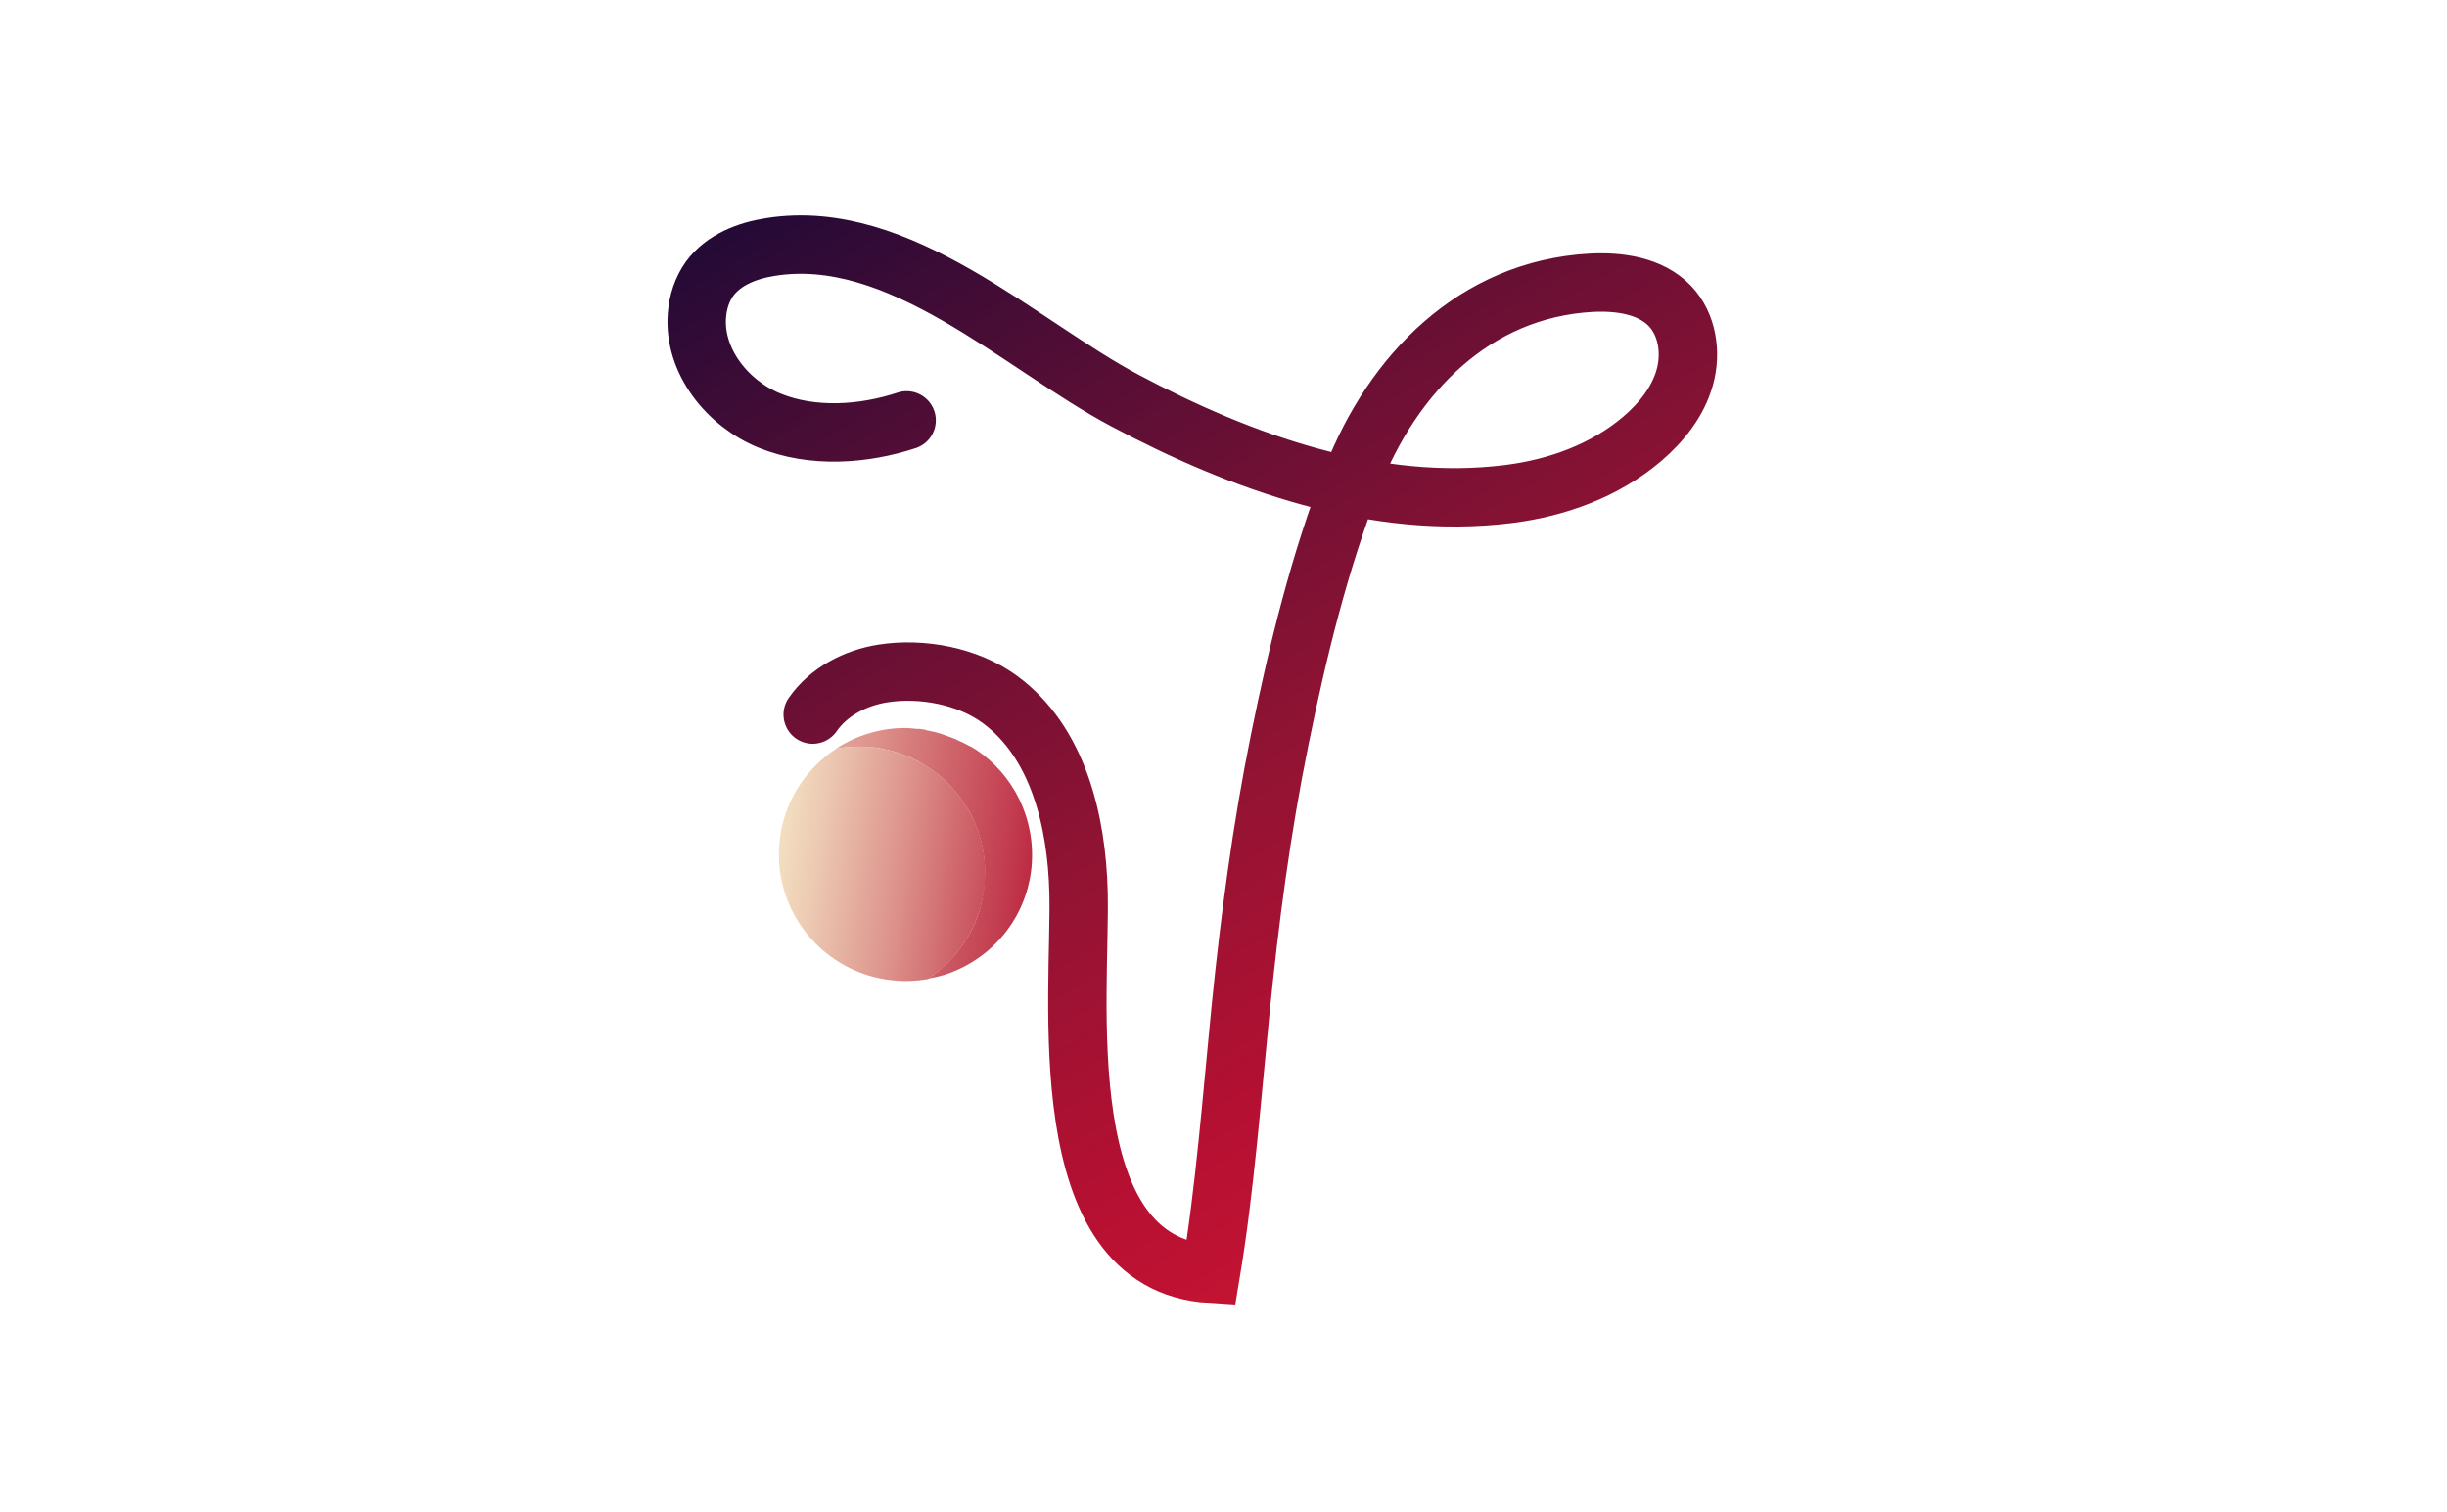
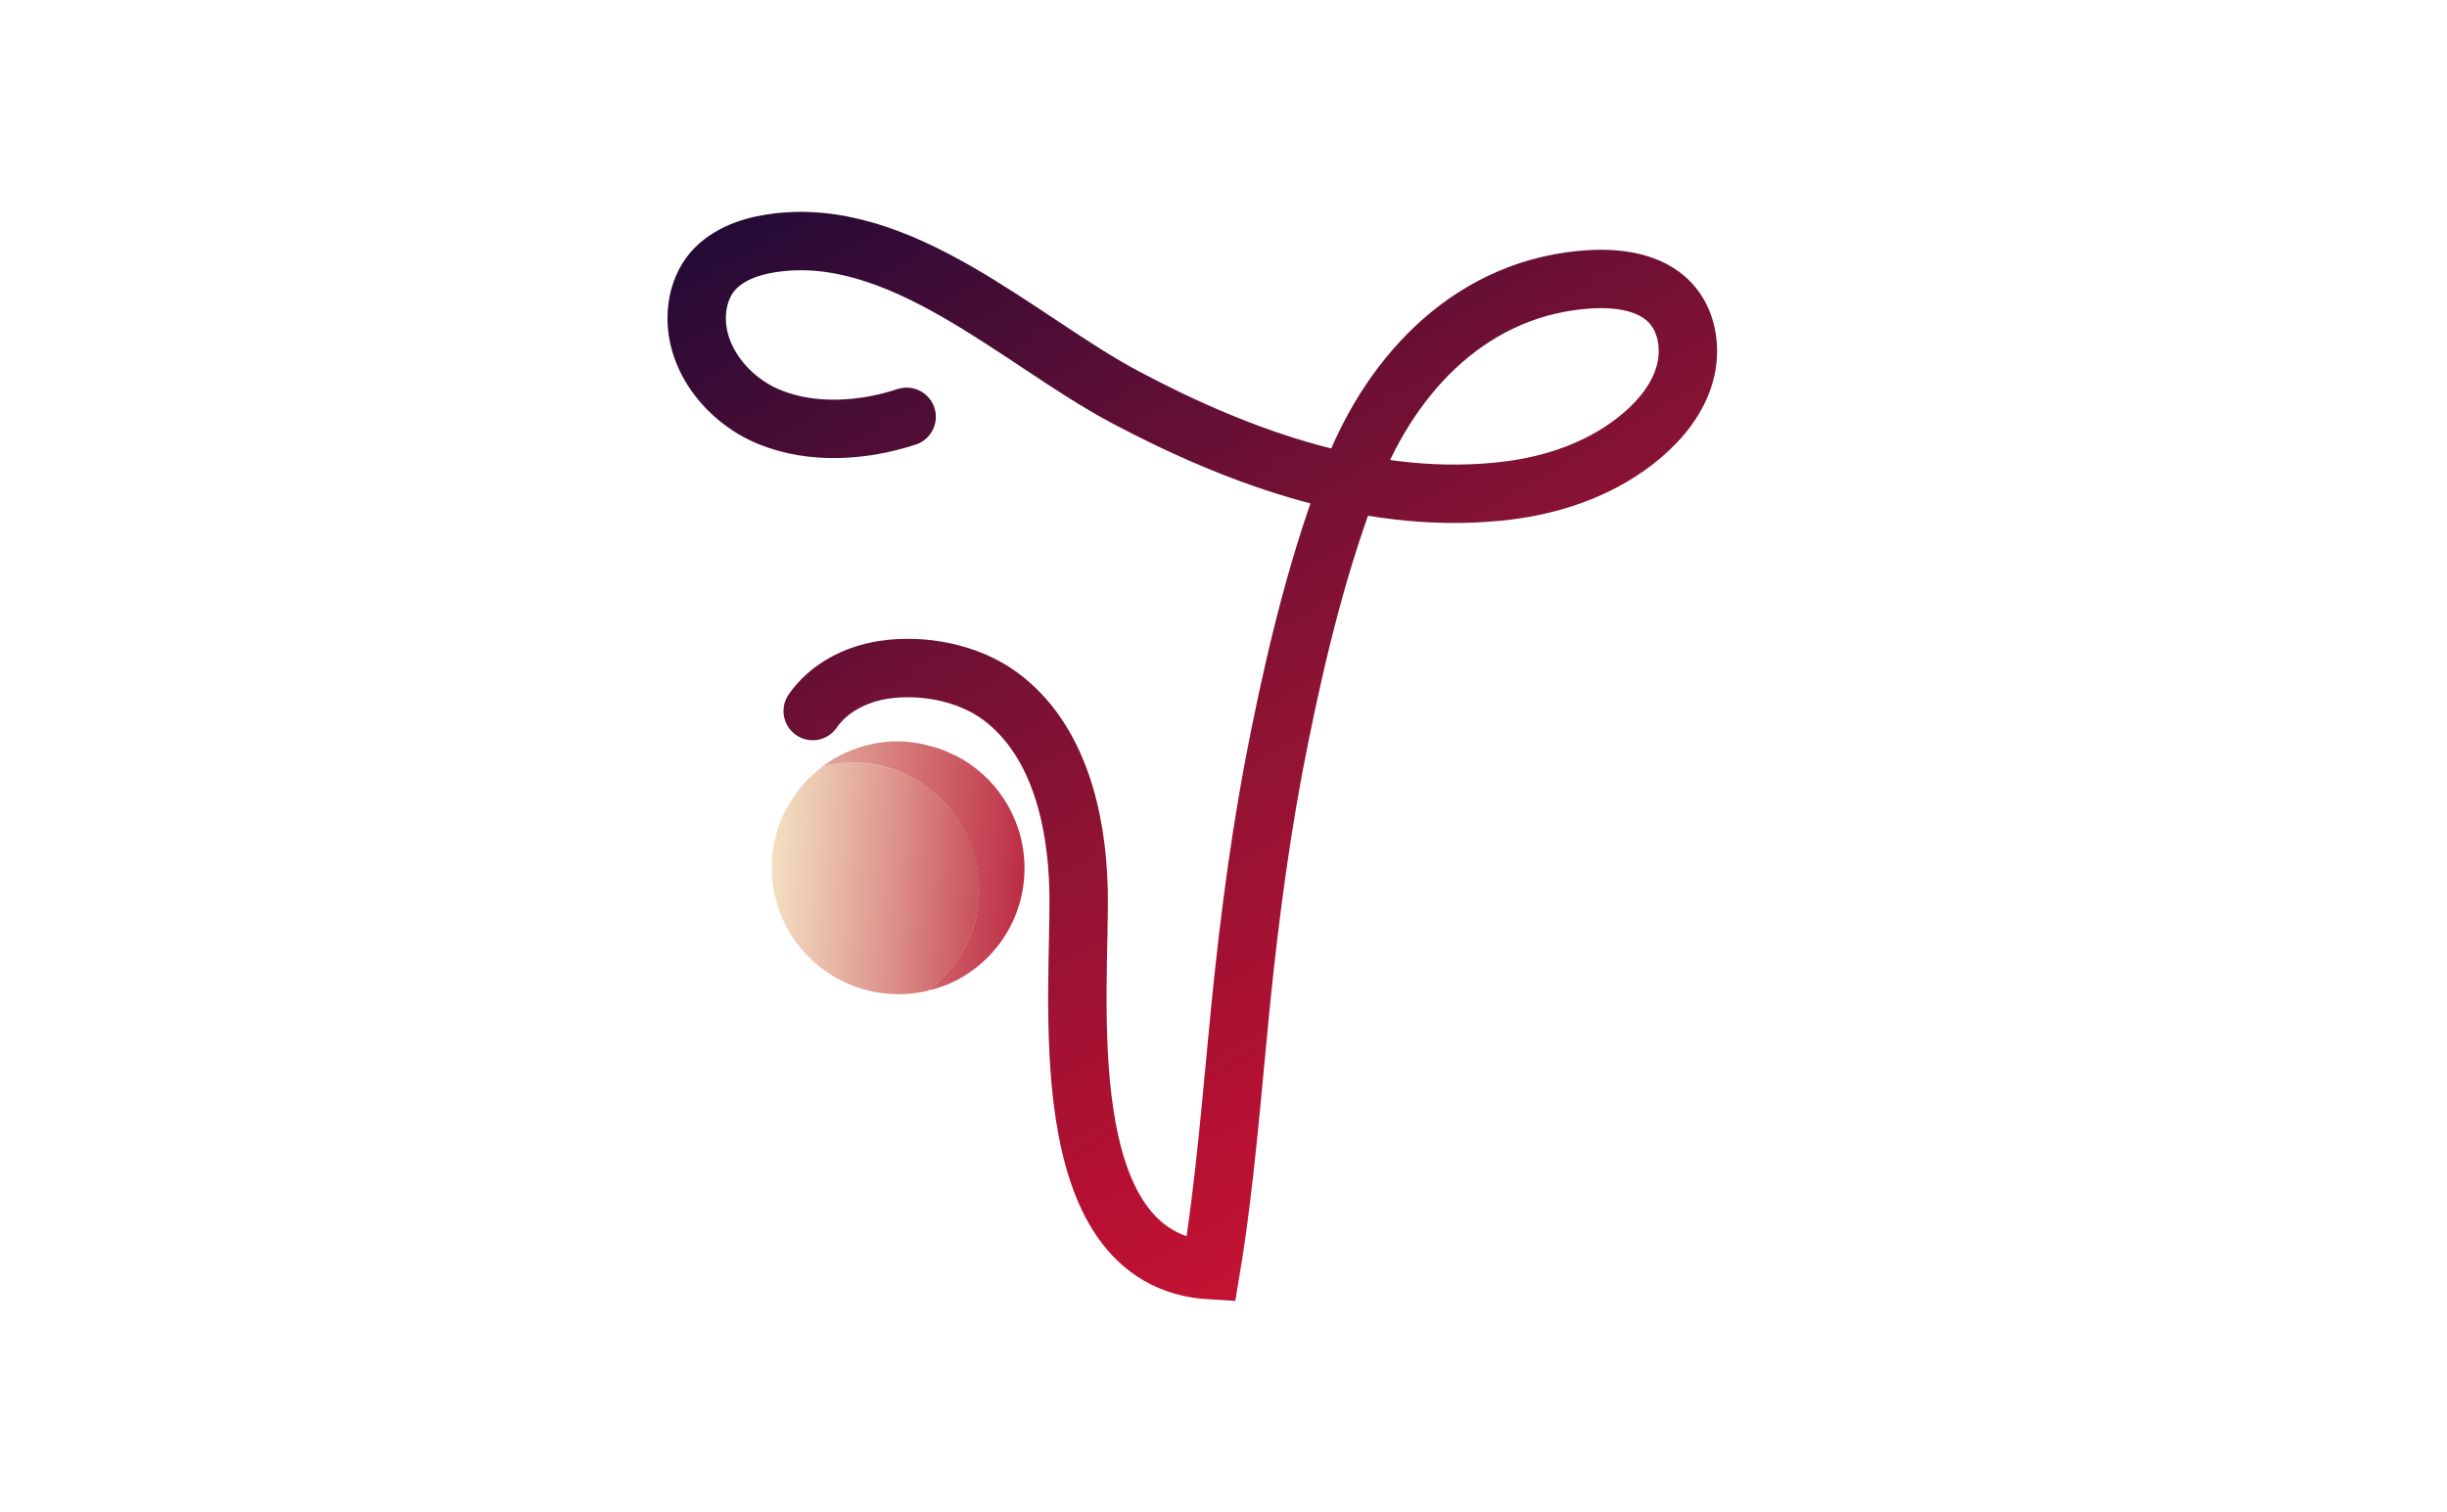
<svg xmlns="http://www.w3.org/2000/svg" version="1.1" id="Layer_1" x="0px" y="0px" viewBox="0 0 963.8 595.3" style="enable-background:new 0 0 963.8 595.3;" xml:space="preserve">
  <style type="text/css">
	.st0{fill:url(#SVGID_1_);}
	.st1{fill:url(#SVGID_2_);}
	.st2{fill:none;stroke:url(#V_1_);stroke-width:23;stroke-linecap:round;stroke-miterlimit:10;}
</style>
  <g id="logo">
    <g id="Planet">
-       <linearGradient id="SVGID_1_" gradientUnits="userSpaceOnUse" x1="294.235" y1="293.57" x2="343.682" y2="425.732" gradientTransform="matrix(0.4575 -0.8892 0.8892 0.4575 -112.3282 460.0075)">
+       <linearGradient id="SVGID_1_" gradientUnits="userSpaceOnUse" x1="288.144" y1="293.315" x2="337.591" y2="425.477" gradientTransform="matrix(0.4026 -0.9154 0.9154 0.4026 -104.0943 488.0764)">
        <stop offset="1.281658e-06" style="stop-color:#F7F7D4" />
        <stop offset="9.550000e-02" style="stop-color:#F8EDCB" />
        <stop offset="0.275" style="stop-color:#ECC9B2" />
        <stop offset="0.519" style="stop-color:#DC8F89" />
        <stop offset="0.815" style="stop-color:#C33F51" />
        <stop offset="1" style="stop-color:#B51134" />
        <stop offset="1" style="stop-color:#B20A2C" />
        <stop offset="1" style="stop-color:#DC1A17" />
        <stop offset="1" style="stop-color:#B20A2C" />
      </linearGradient>
-       <path class="st0" d="M375.9,311.3c-11.9-13.8-29.8-19.4-46.5-16.4c-12.3,8-20.9,21.3-22.4,37c-2.6,27.4,17.6,51.7,44.9,54.3    c4.7,0.5,9.3,0.2,13.6-0.5c1.8-1.3,3.6-2.6,5.3-4.1C391.7,363.5,393.9,332,375.9,311.3z" />
-       <linearGradient id="SVGID_2_" gradientUnits="userSpaceOnUse" x1="288.282" y1="261.197" x2="349.35" y2="424.418" gradientTransform="matrix(0.4575 -0.8892 0.8892 0.4575 -112.3282 460.0075)">
+       <path class="st0" d="M371.5,315.4c-12.7-13-30.9-17.5-47.4-13.5c-11.7,8.7-19.6,22.5-20.1,38.3c-0.9,27.5,20.7,50.5,48.1,51.4    c4.7,0.2,9.3-0.3,13.6-1.4c1.8-1.4,3.4-2.8,5.1-4.4C390.4,366.6,390.7,335,371.5,315.4z" />
+       <linearGradient id="SVGID_2_" gradientUnits="userSpaceOnUse" x1="282.191" y1="260.942" x2="343.259" y2="424.163" gradientTransform="matrix(0.4026 -0.9154 0.9154 0.4026 -104.0943 488.0764)">
        <stop offset="9.550000e-02" style="stop-color:#F8EDCB" />
        <stop offset="0.275" style="stop-color:#ECC9B2" />
        <stop offset="0.519" style="stop-color:#DC8F89" />
        <stop offset="0.826" style="stop-color:#C33F51" />
        <stop offset="1" style="stop-color:#B20A2C" />
        <stop offset="1" style="stop-color:#DC1A17" />
        <stop offset="1" style="stop-color:#B20A2C" />
      </linearGradient>
-       <path class="st1" d="M381.7,293.8c0.1,0.1,0.2,0.1,0.3,0.1c0.3,0.2,0.6,0.3,0.9,0.5c0.1,0.1,0.3,0.1,0.3,0.2    c0.3,0.2,0.6,0.4,1,0.6c0.1,0.1,0.2,0.1,0.2,0.1c14.7,9.8,23.6,27.2,21.9,46.1c-1.9,20.3-15.7,36.4-33.7,42.4    c-0.6,0.2-1.2,0.4-1.7,0.5c-0.6,0.2-1.2,0.3-1.9,0.5c-0.5,0.1-0.9,0.2-1.5,0.3c-0.2,0.1-0.4,0.1-0.5,0.1c-0.4,0.1-0.9,0.2-1.4,0.3    c1.9-1.2,3.6-2.5,5.3-4.1c4.2-3.6,7.7-7.9,10.4-12.5c2.7-4.6,4.6-9.6,5.6-14.8c1-5.2,1.3-10.5,0.8-15.6    c-0.7-6.5-2.7-12.9-5.8-18.6c-3.3-5.8-7.5-10.9-12.7-15c-2.5-2-5.2-3.7-7.9-5.2c-4.9-2.5-10.3-4.3-15.8-5.1    c-5.4-0.7-10.9-0.7-16.2,0.3c8.2-5.3,17.7-8.2,27.5-8.1c0.6,0,1,0,1.6,0.1c0.5,0,0.9,0,1.3,0.1c0.2,0,0.6,0,0.8,0.1    c0.2,0,0.5,0,0.7,0c0.1,0.1,0.3,0,0.5,0c0.5,0.1,1.1,0.1,1.6,0.2s1,0.1,1.5,0.3c0,0,0.1,0,0.1,0.1c0.5,0.1,1.1,0.2,1.6,0.3    c1.1,0.2,2.2,0.5,3.2,0.8c0.5,0.1,1.1,0.3,1.6,0.5c0.7,0.3,1.5,0.5,2.2,0.8c0.5,0.1,1,0.4,1.4,0.5c0.3,0.1,0.4,0.2,0.7,0.3    c0.6,0.2,1.1,0.4,1.6,0.7c0.1,0.1,0.3,0.1,0.4,0.2C379.1,292.4,380.4,293.1,381.7,293.8z" />
+       <path class="st1" d="M376.2,297.6c0.1,0,0.2,0.1,0.3,0.1c0.3,0.2,0.6,0.3,0.9,0.5c0.1,0,0.3,0.1,0.3,0.2c0.3,0.2,0.7,0.4,1,0.5    c0.1,0,0.2,0.1,0.2,0.1c15.2,8.9,25.2,25.7,24.6,44.7c-0.7,20.3-13.4,37.3-31,44.4c-0.6,0.2-1.2,0.5-1.7,0.6    c-0.6,0.2-1.2,0.4-1.8,0.6c-0.5,0.1-0.9,0.2-1.4,0.4c-0.2,0.1-0.4,0.1-0.5,0.1c-0.4,0.1-0.9,0.2-1.4,0.3c1.8-1.3,3.4-2.7,5.1-4.4    c3.9-3.8,7.2-8.3,9.6-13.1c2.4-4.8,4-9.9,4.7-15.1c0.7-5.2,0.7-10.5-0.2-15.6c-1.1-6.4-3.5-12.7-7-18.3    c-3.6-5.6-8.1-10.4-13.6-14.2c-2.6-1.8-5.4-3.4-8.2-4.7c-5.1-2.2-10.5-3.7-16.1-4.1c-5.4-0.4-10.9,0-16.1,1.3    c7.9-5.8,17.2-9.2,26.9-9.8c0.6-0.1,1-0.1,1.6,0c0.5,0,0.9,0,1.3,0c0.2,0,0.6-0.1,0.8,0c0.2,0,0.5,0,0.7,0c0.1,0,0.3-0.1,0.5,0    c0.5,0.1,1.1,0,1.6,0.1s1,0.1,1.5,0.2c0,0,0.1,0,0.1,0c0.5,0.1,1.1,0.1,1.6,0.2c1.1,0.1,2.2,0.4,3.2,0.6c0.5,0.1,1.1,0.3,1.6,0.4    c0.7,0.2,1.5,0.4,2.2,0.6c0.5,0.1,1,0.3,1.4,0.4c0.3,0.1,0.4,0.1,0.7,0.2c0.6,0.2,1.1,0.4,1.6,0.6c0.1,0,0.3,0.1,0.4,0.1    C373.5,296.4,374.9,297,376.2,297.6z" />
    </g>
-     <linearGradient id="V_1_" gradientUnits="userSpaceOnUse" x1="624.081" y1="433.018" x2="390.518" y2="28.475" gradientTransform="matrix(1 0 0 1 0 1.4489)">
+     <linearGradient id="V_1_" gradientUnits="userSpaceOnUse" x1="624.081" y1="431.586" x2="390.518" y2="27.043" gradientTransform="matrix(1 0 0 1 0 1.4489)">
      <stop offset="8.477106e-07" style="stop-color:#C31332" />
      <stop offset="0.134" style="stop-color:#B51032" />
      <stop offset="0.386" style="stop-color:#911333" />
      <stop offset="0.725" style="stop-color:#590E35" />
      <stop offset="1" style="stop-color:#240A36" />
      <stop offset="1" style="stop-color:#B80B29" />
      <stop offset="1" style="stop-color:#B20A2C" />
    </linearGradient>
-     <path id="V" class="st2" d="M320.1,281.5c6.3-9.1,16.9-14.5,27.7-16.2c15.3-2.4,33.5,1,46.1,10.3c22.8,16.8,30.2,47.7,30.9,76   c1,40.1-12,146.5,52.1,150.2c5.6-33.5,8.3-69.7,11.7-103.8c3.6-35.9,8.3-71.6,15.5-106.9c7.1-35,15.6-69.6,28.5-102.9   c15.9-40.8,48.1-74.2,94-76.8c11.1-0.6,23.4,1.1,31.1,9.1c6.9,7.2,8.6,18.4,5.9,28.1s-9.2,17.8-16.8,24.3   c-14.7,12.5-33.5,19.3-52.6,21.7c-52.6,6.6-105.4-12.5-151.1-36.8c-41.6-22.1-88.8-68.6-139.6-60.5c-9.1,1.4-18.5,5-24,12.5   c-3,4.2-4.6,9.2-5,14.4c-1.4,17.9,11.9,34.7,28.6,41.5c16.9,6.9,37,5.5,54-0.1" />
+     <path id="V" class="st2" d="M320.1,280.1c6.3-9.1,16.9-14.5,27.7-16.2c15.3-2.4,33.5,1,46.1,10.3c22.8,16.8,30.2,47.7,30.9,76   c1,40.1-12,146.5,52.1,150.2c5.6-33.5,8.3-69.7,11.7-103.8c3.6-35.9,8.3-71.6,15.5-106.9c7.1-35,15.6-69.6,28.5-102.9   c15.9-40.8,48.1-74.2,94-76.8c11.1-0.6,23.4,1.1,31.1,9.1c6.9,7.2,8.6,18.4,5.9,28.1s-9.2,17.8-16.8,24.3   c-14.7,12.5-33.5,19.3-52.6,21.7c-52.6,6.6-105.4-12.5-151.1-36.8c-41.6-22.1-88.8-68.6-139.6-60.5c-9.1,1.4-18.5,5-24,12.5   c-3,4.2-4.6,9.2-5,14.4c-1.4,17.9,11.9,34.7,28.6,41.5c16.9,6.9,37,5.5,54-0.1" />
  </g>
</svg>
